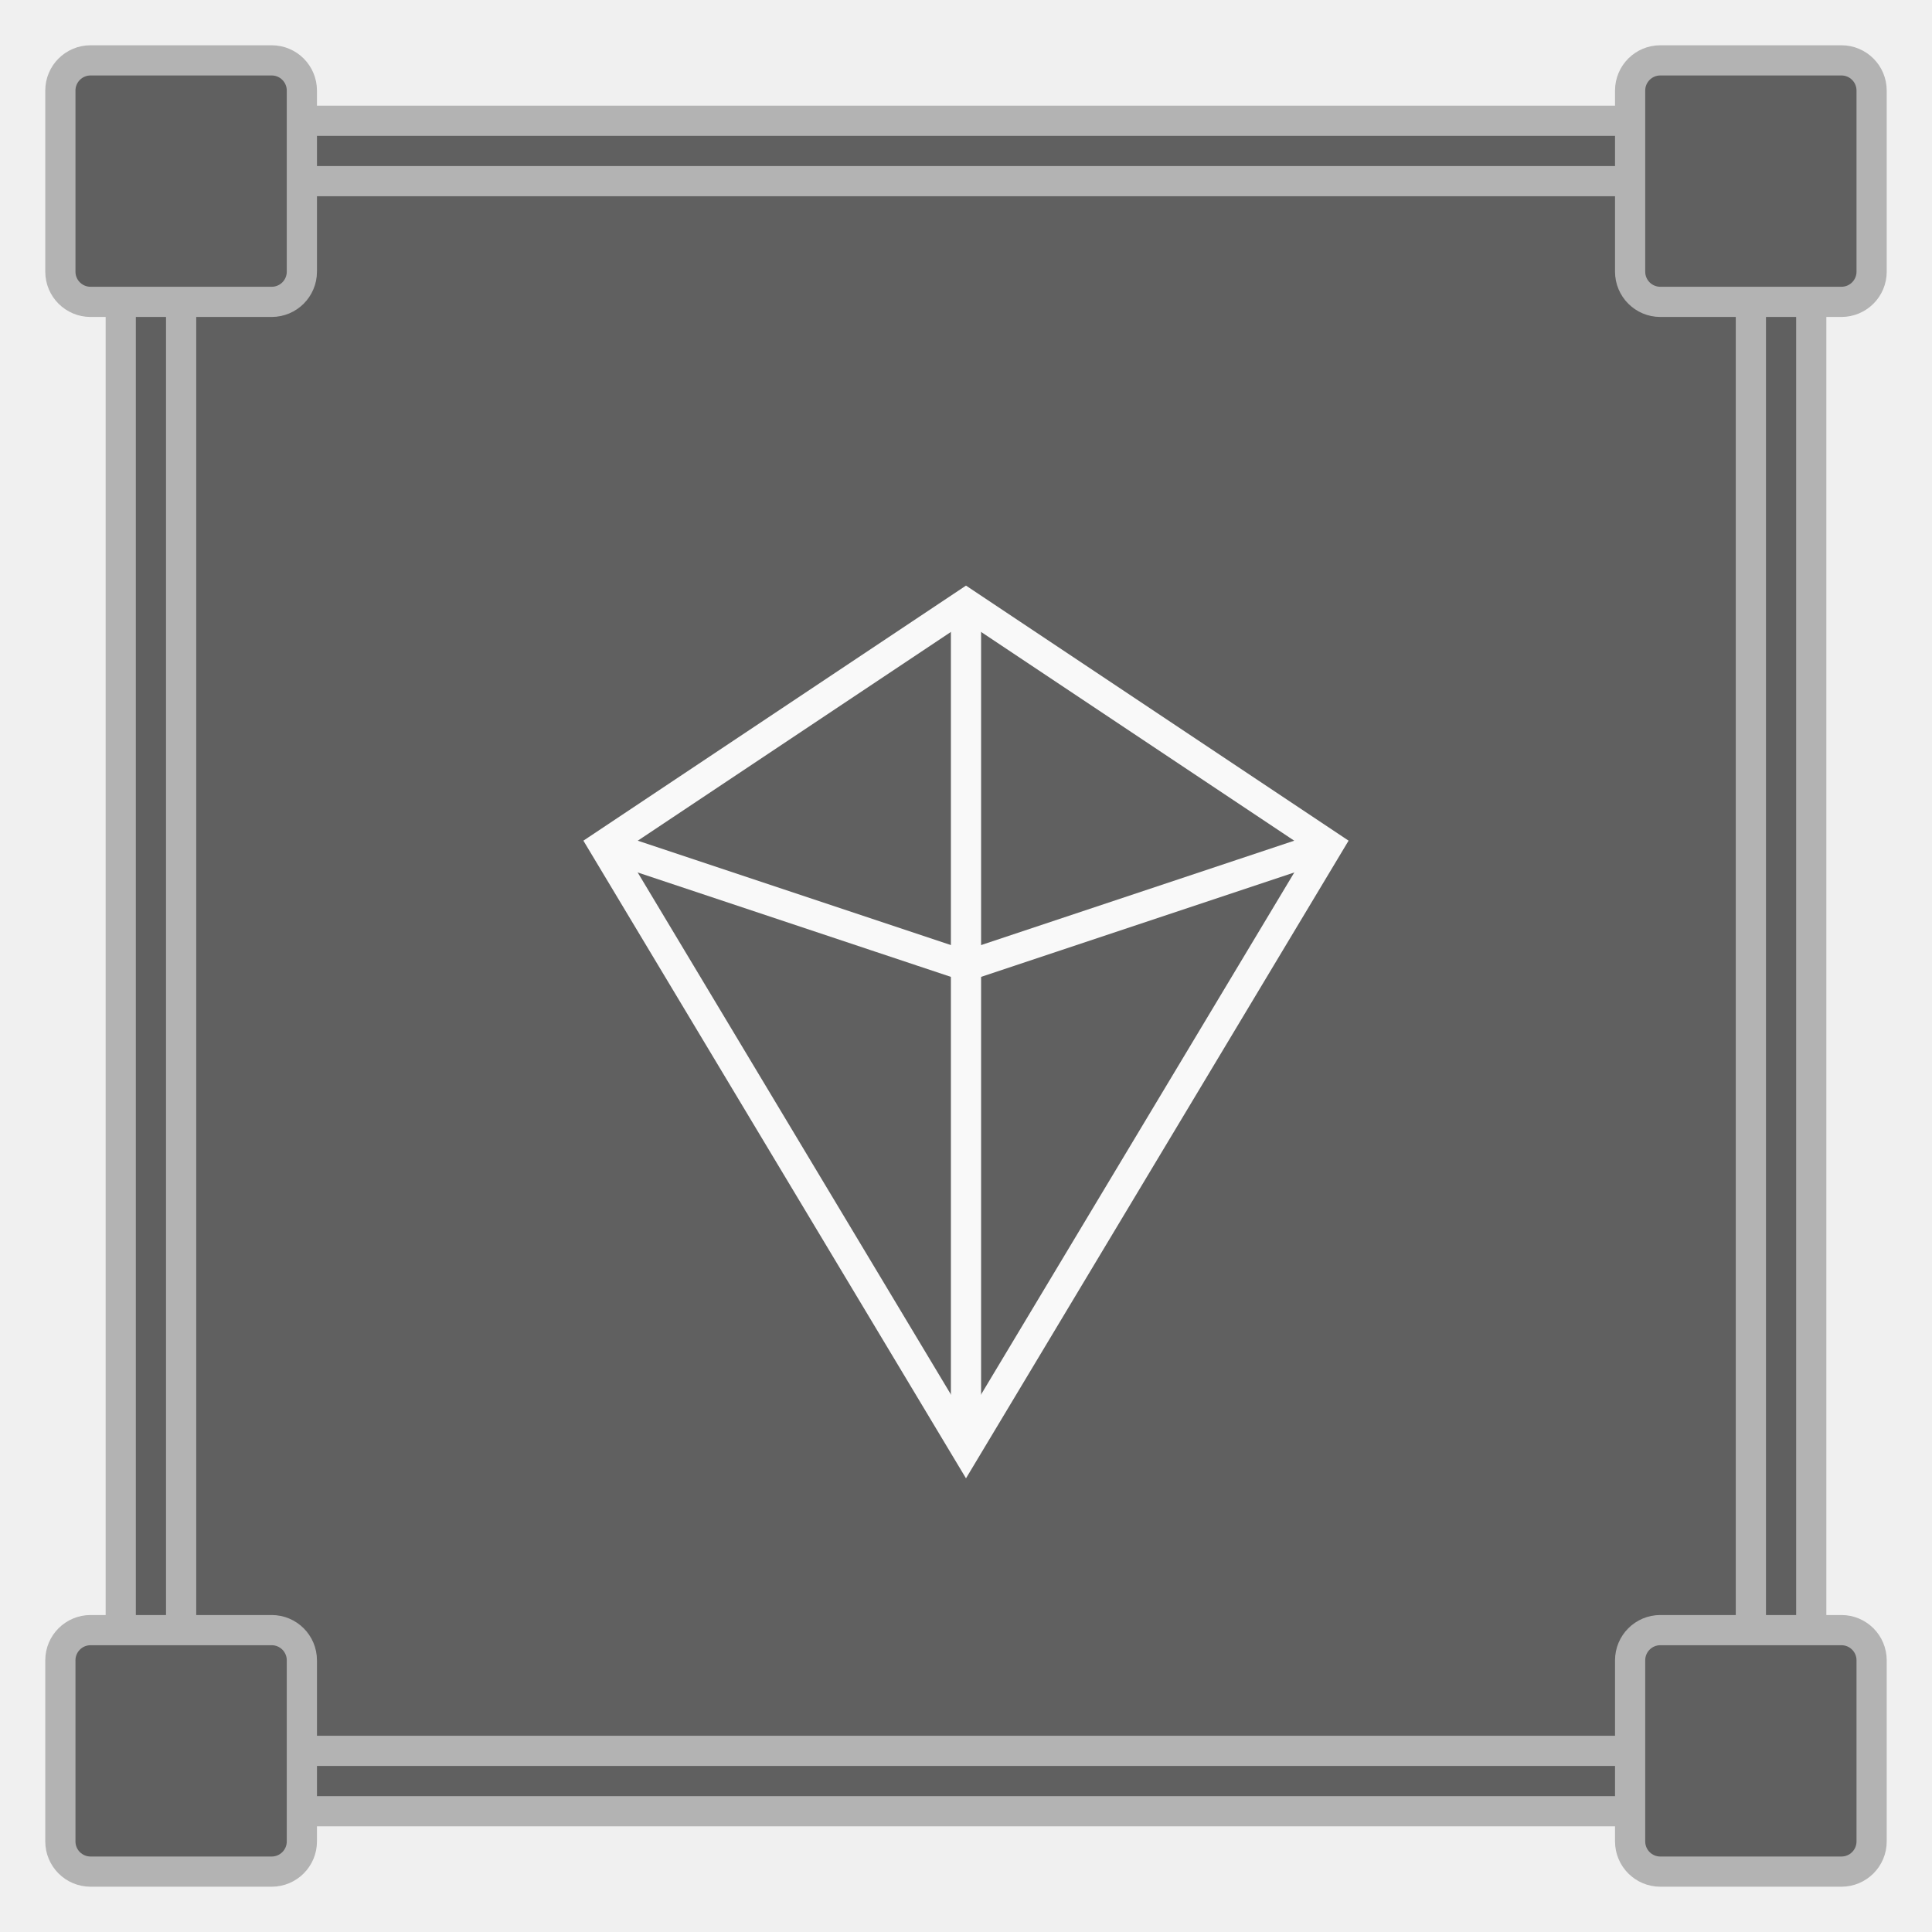
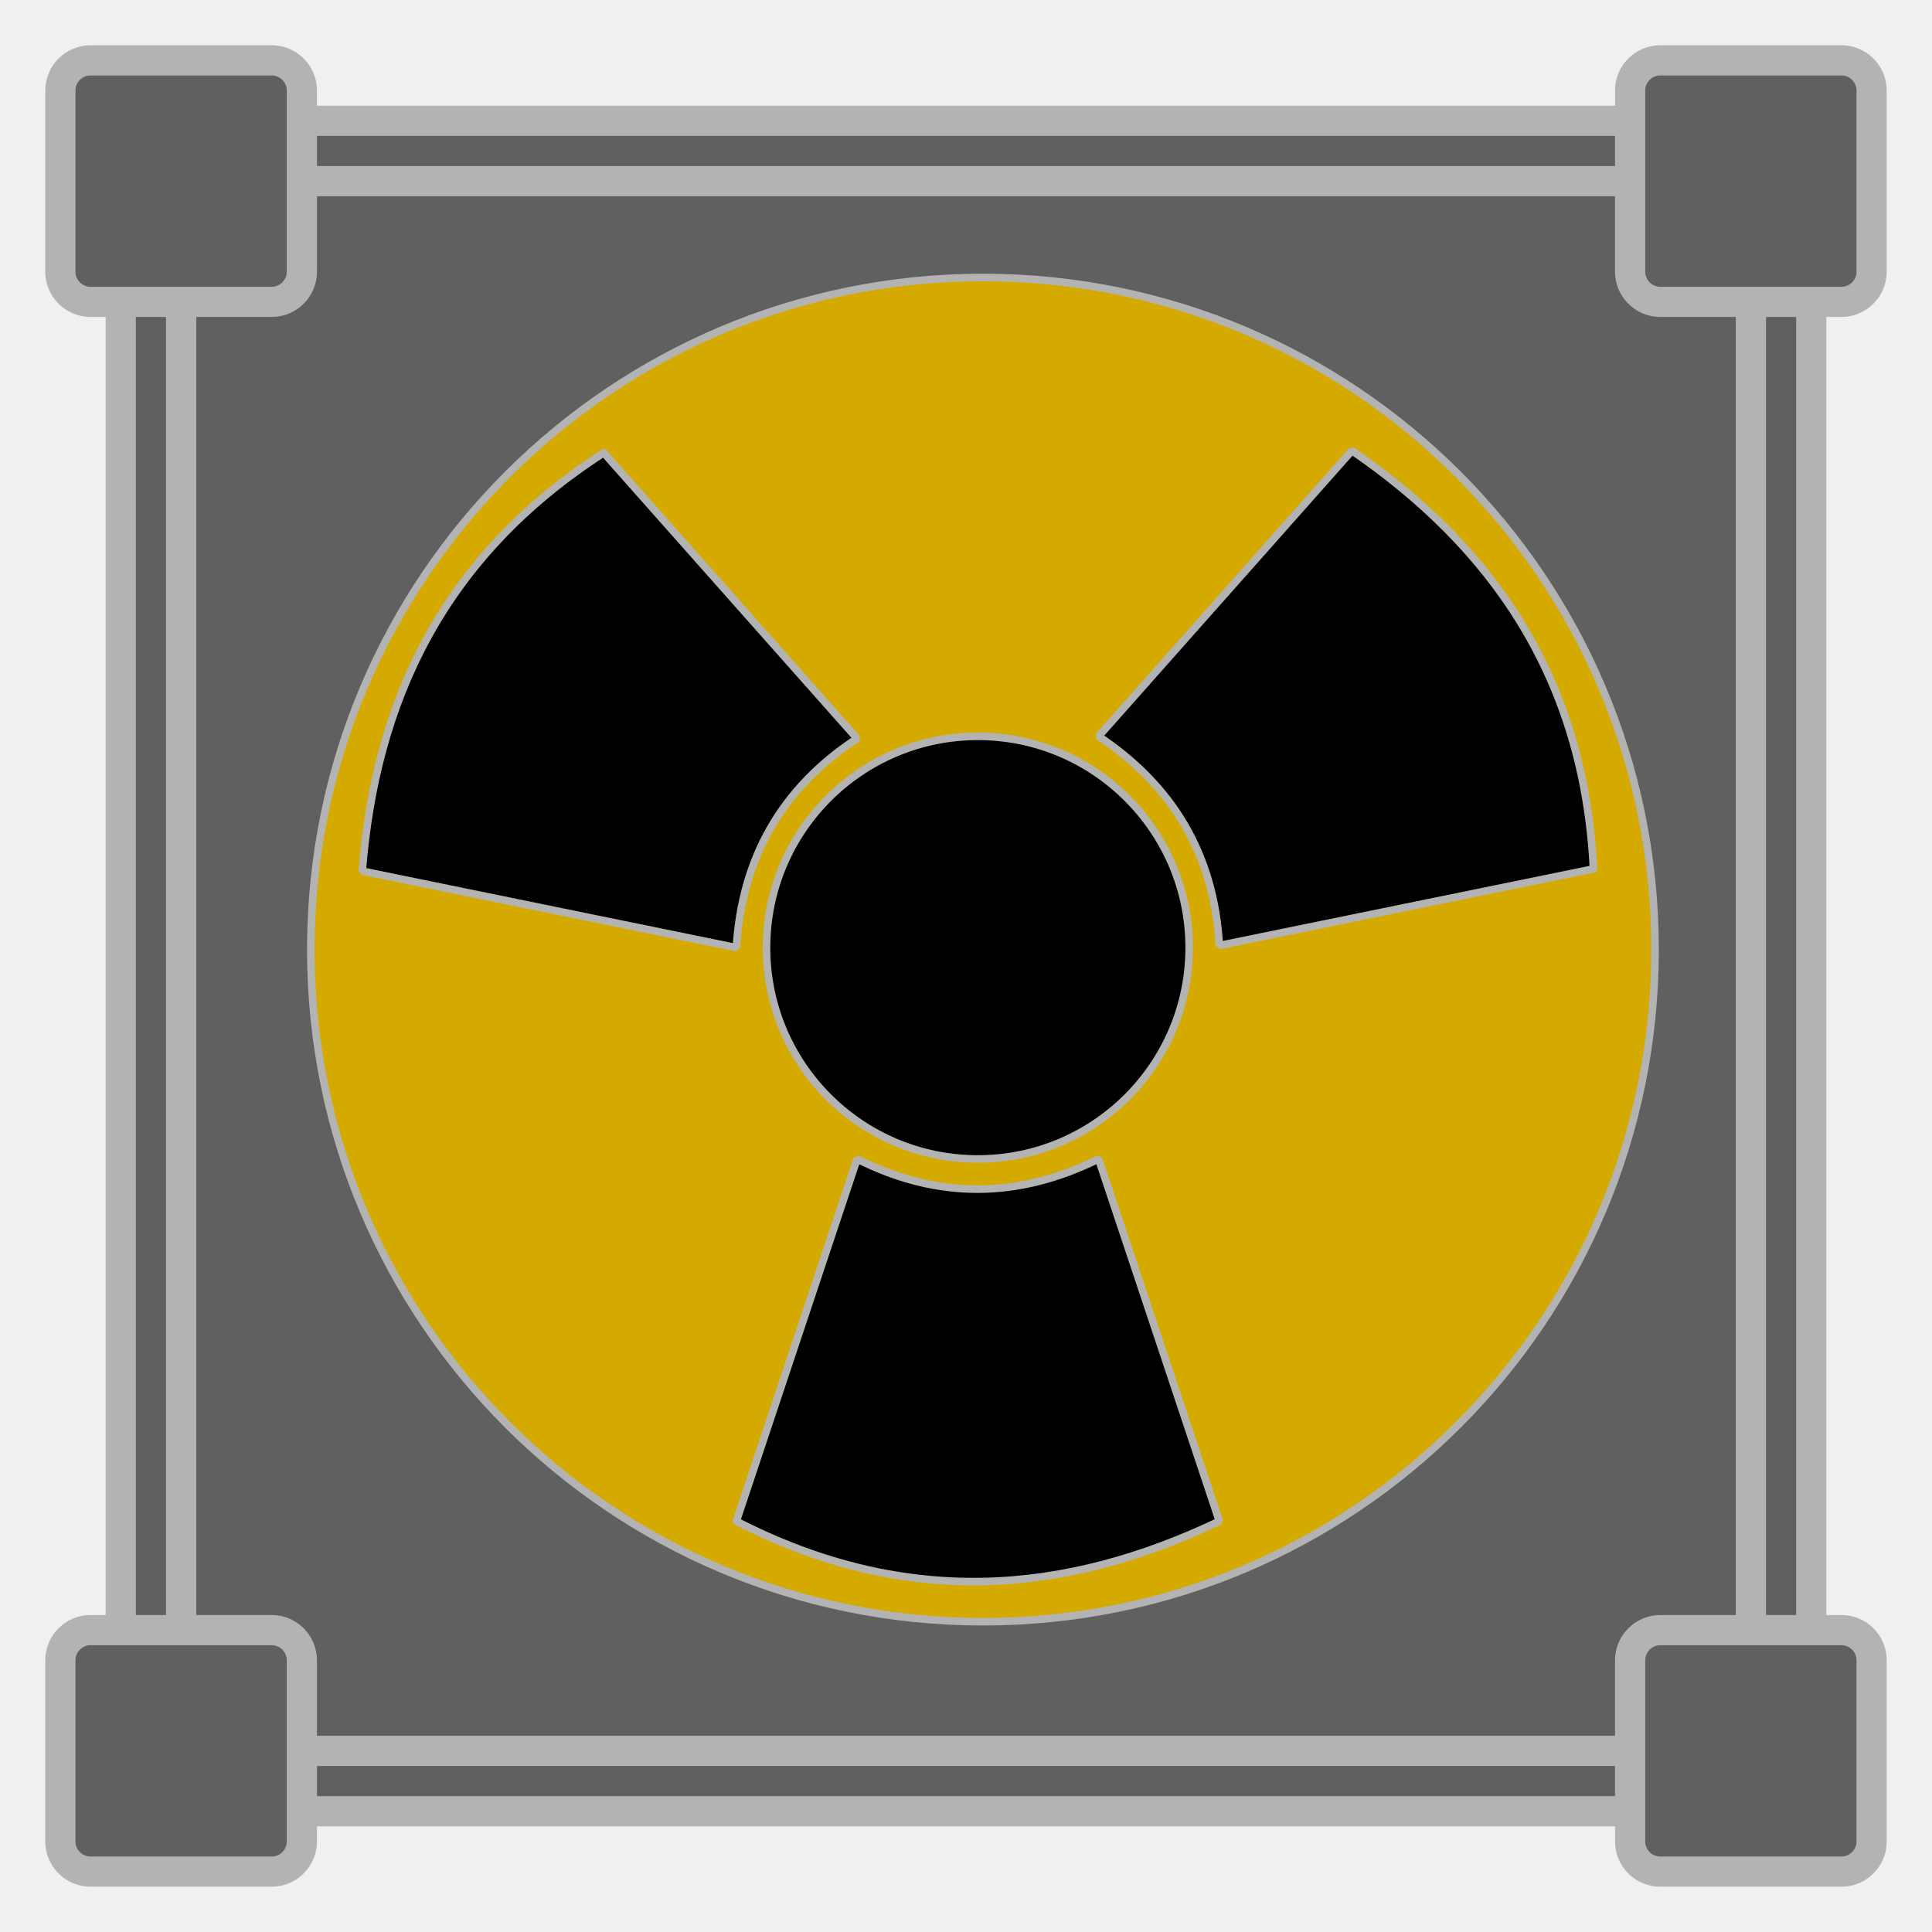
<svg xmlns="http://www.w3.org/2000/svg" width="512" height="512" viewBox="0 0 135.467 135.467" version="1.1" id="svg8">
  <defs id="defs2">
    <marker style="overflow:visible;" id="Arrow1Mend" refX="0.0" refY="0.0" orient="auto">
      <path transform="scale(0.4) rotate(180) translate(10,0)" style="fill-rule:evenodd;stroke:#ffffff;stroke-width:1pt;stroke-opacity:1;fill:#ffffff;fill-opacity:1" d="M 0.0,0.0 L 5.0,-5.0 L -12.5,0.0 L 5.0,5.0 L 0.0,0.0 z " id="path868" />
    </marker>
    <marker style="overflow:visible;" id="marker1227" refX="0.0" refY="0.0" orient="auto">
      <path transform="scale(0.8) rotate(180) translate(12.5,0)" style="fill-rule:evenodd;stroke:#ffffff;stroke-width:1pt;stroke-opacity:1;fill:#ffffff;fill-opacity:1" d="M 0.0,0.0 L 5.0,-5.0 L -12.5,0.0 L 5.0,5.0 L 0.0,0.0 z " id="path1225" />
    </marker>
    <marker style="overflow:visible;" id="Arrow1Lend" refX="0.0" refY="0.0" orient="auto">
      <path transform="scale(0.8) rotate(180) translate(12.5,0)" style="fill-rule:evenodd;stroke:#ffffff;stroke-width:1pt;stroke-opacity:1;fill:#ffffff;fill-opacity:1" d="M 0.0,0.0 L 5.0,-5.0 L -12.5,0.0 L 5.0,5.0 L 0.0,0.0 z " id="path862" />
    </marker>
  </defs>
  <g id="layer2">
    <rect style="opacity:0.997;fill:#606060;fill-opacity:1;stroke:#b3b3b3;stroke-width:2.117;stroke-miterlimit:4;stroke-dasharray:none;stroke-opacity:1;stop-color:#000000" id="rect957" width="118.533" height="118.533" x="8.467" y="8.467" rx="8.467" ry="8.467" />
    <rect style="opacity:0.997;fill:#606060;fill-opacity:1;stroke:#b3b3b3;stroke-width:2.117;stroke-miterlimit:4;stroke-dasharray:none;stroke-opacity:1;stop-color:#000000" id="rect1598" width="110.067" height="110.067" x="12.7" y="12.7" rx="2.117" ry="2.117" />
    <rect style="opacity:0.997;fill:#606060;fill-opacity:1;stroke:#b3b3b3;stroke-width:2.117;stroke-miterlimit:4;stroke-dasharray:none;stroke-opacity:1;stop-color:#000000" id="rect1295" width="16.933" height="16.933" x="4.233" y="4.233" rx="2.117" ry="2.117" />
    <rect style="opacity:0.997;fill:#606060;fill-opacity:1;stroke:#b3b3b3;stroke-width:2.117;stroke-miterlimit:4;stroke-dasharray:none;stroke-opacity:1;stop-color:#000000" id="rect1295-0" width="16.933" height="16.933" x="114.3" y="4.233" rx="2.117" ry="2.117" />
    <rect style="opacity:0.997;fill:#606060;fill-opacity:1;stroke:#b3b3b3;stroke-width:2.117;stroke-miterlimit:4;stroke-dasharray:none;stroke-opacity:1;stop-color:#000000" id="rect1295-6" width="16.933" height="16.933" x="4.233" y="114.3" rx="2.117" ry="2.117" />
    <rect style="opacity:0.997;fill:#606060;fill-opacity:1;stroke:#b3b3b3;stroke-width:2.117;stroke-miterlimit:4;stroke-dasharray:none;stroke-opacity:1;stop-color:#000000" id="rect1295-2" width="16.933" height="16.933" x="114.3" y="114.3" rx="2.117" ry="2.117" />
  </g>
  <g id="layer1">
-     <path style="opacity:0.997;fill:none;stroke:#f9f9f9;stroke-width:2.117;stroke-opacity:1;stop-color:#000000" d="m 67.733,42.333 -25.4,16.933 25.4,42.333 25.4,-42.333 z" id="path1136" />
-     <path style="opacity:0.997;fill:none;stroke:#f9f9f9;stroke-width:2.117;stroke-opacity:1;stop-color:#000000" d="m 42.333,59.267 25.4,8.467 25.4,-8.467" id="path1138" />
-     <path style="opacity:0.997;fill:none;stroke:#f9f9f9;stroke-width:2.117;stroke-opacity:1;stop-color:#000000" d="m 67.733,42.333 1e-6,59.267" id="path1140" />
+     <circle style="opacity:0.997;fill:#d4aa00;stroke:#b3b3b3;stroke-width:0.529;stroke-linecap:round;stroke-linejoin:bevel;stroke-opacity:1;stop-color:#000000" id="path880" cx="68.921" cy="66.584" r="47.128" />
+     <path style="opacity:0.997;fill:#000000;stroke:#b3b3b3;stroke-width:0.529;stroke-linecap:round;stroke-linejoin:bevel;stroke-opacity:1;stop-color:#000000" d="m 51.63,106.664 c 11.975,6.156 23.147,5.112 33.867,0 L 77.03,81.264 c -5.584,2.768 -11.226,2.876 -16.933,0 L 51.63,106.664" id="path970" />
+     <path style="opacity:0.997;fill:#000000;stroke:#b3b3b3;stroke-width:0.529;stroke-linecap:round;stroke-linejoin:bevel;stroke-opacity:1;stop-color:#000000" d="M 42.333,31.75 C 31.015,39.042 26.332,49.24 25.4,61.079 l 26.23,5.368 c 0.394,-6.22 3.123,-11.16 8.467,-14.665 L 42.333,31.75" id="path970-90" />
+     <path style="opacity:0.997;fill:#000000;stroke:#b3b3b3;stroke-width:0.529;stroke-linecap:round;stroke-linejoin:bevel;stroke-opacity:1;stop-color:#000000" d="M 111.727,60.927 C 111.071,47.479 104.581,38.325 94.794,31.598 L 77.03,51.63 c 5.189,3.451 8.103,8.284 8.467,14.665 l 26.23,-5.368" id="path970-90-8" />
+     <circle style="opacity:0.997;fill:#000000;stroke:#b3b3b3;stroke-width:0.529;stroke-linecap:round;stroke-linejoin:bevel;stroke-opacity:1;stop-color:#000000" id="path1252" cx="68.564" cy="-66.447" r="14.817" transform="scale(1,-1)" />
  </g>
</svg>
